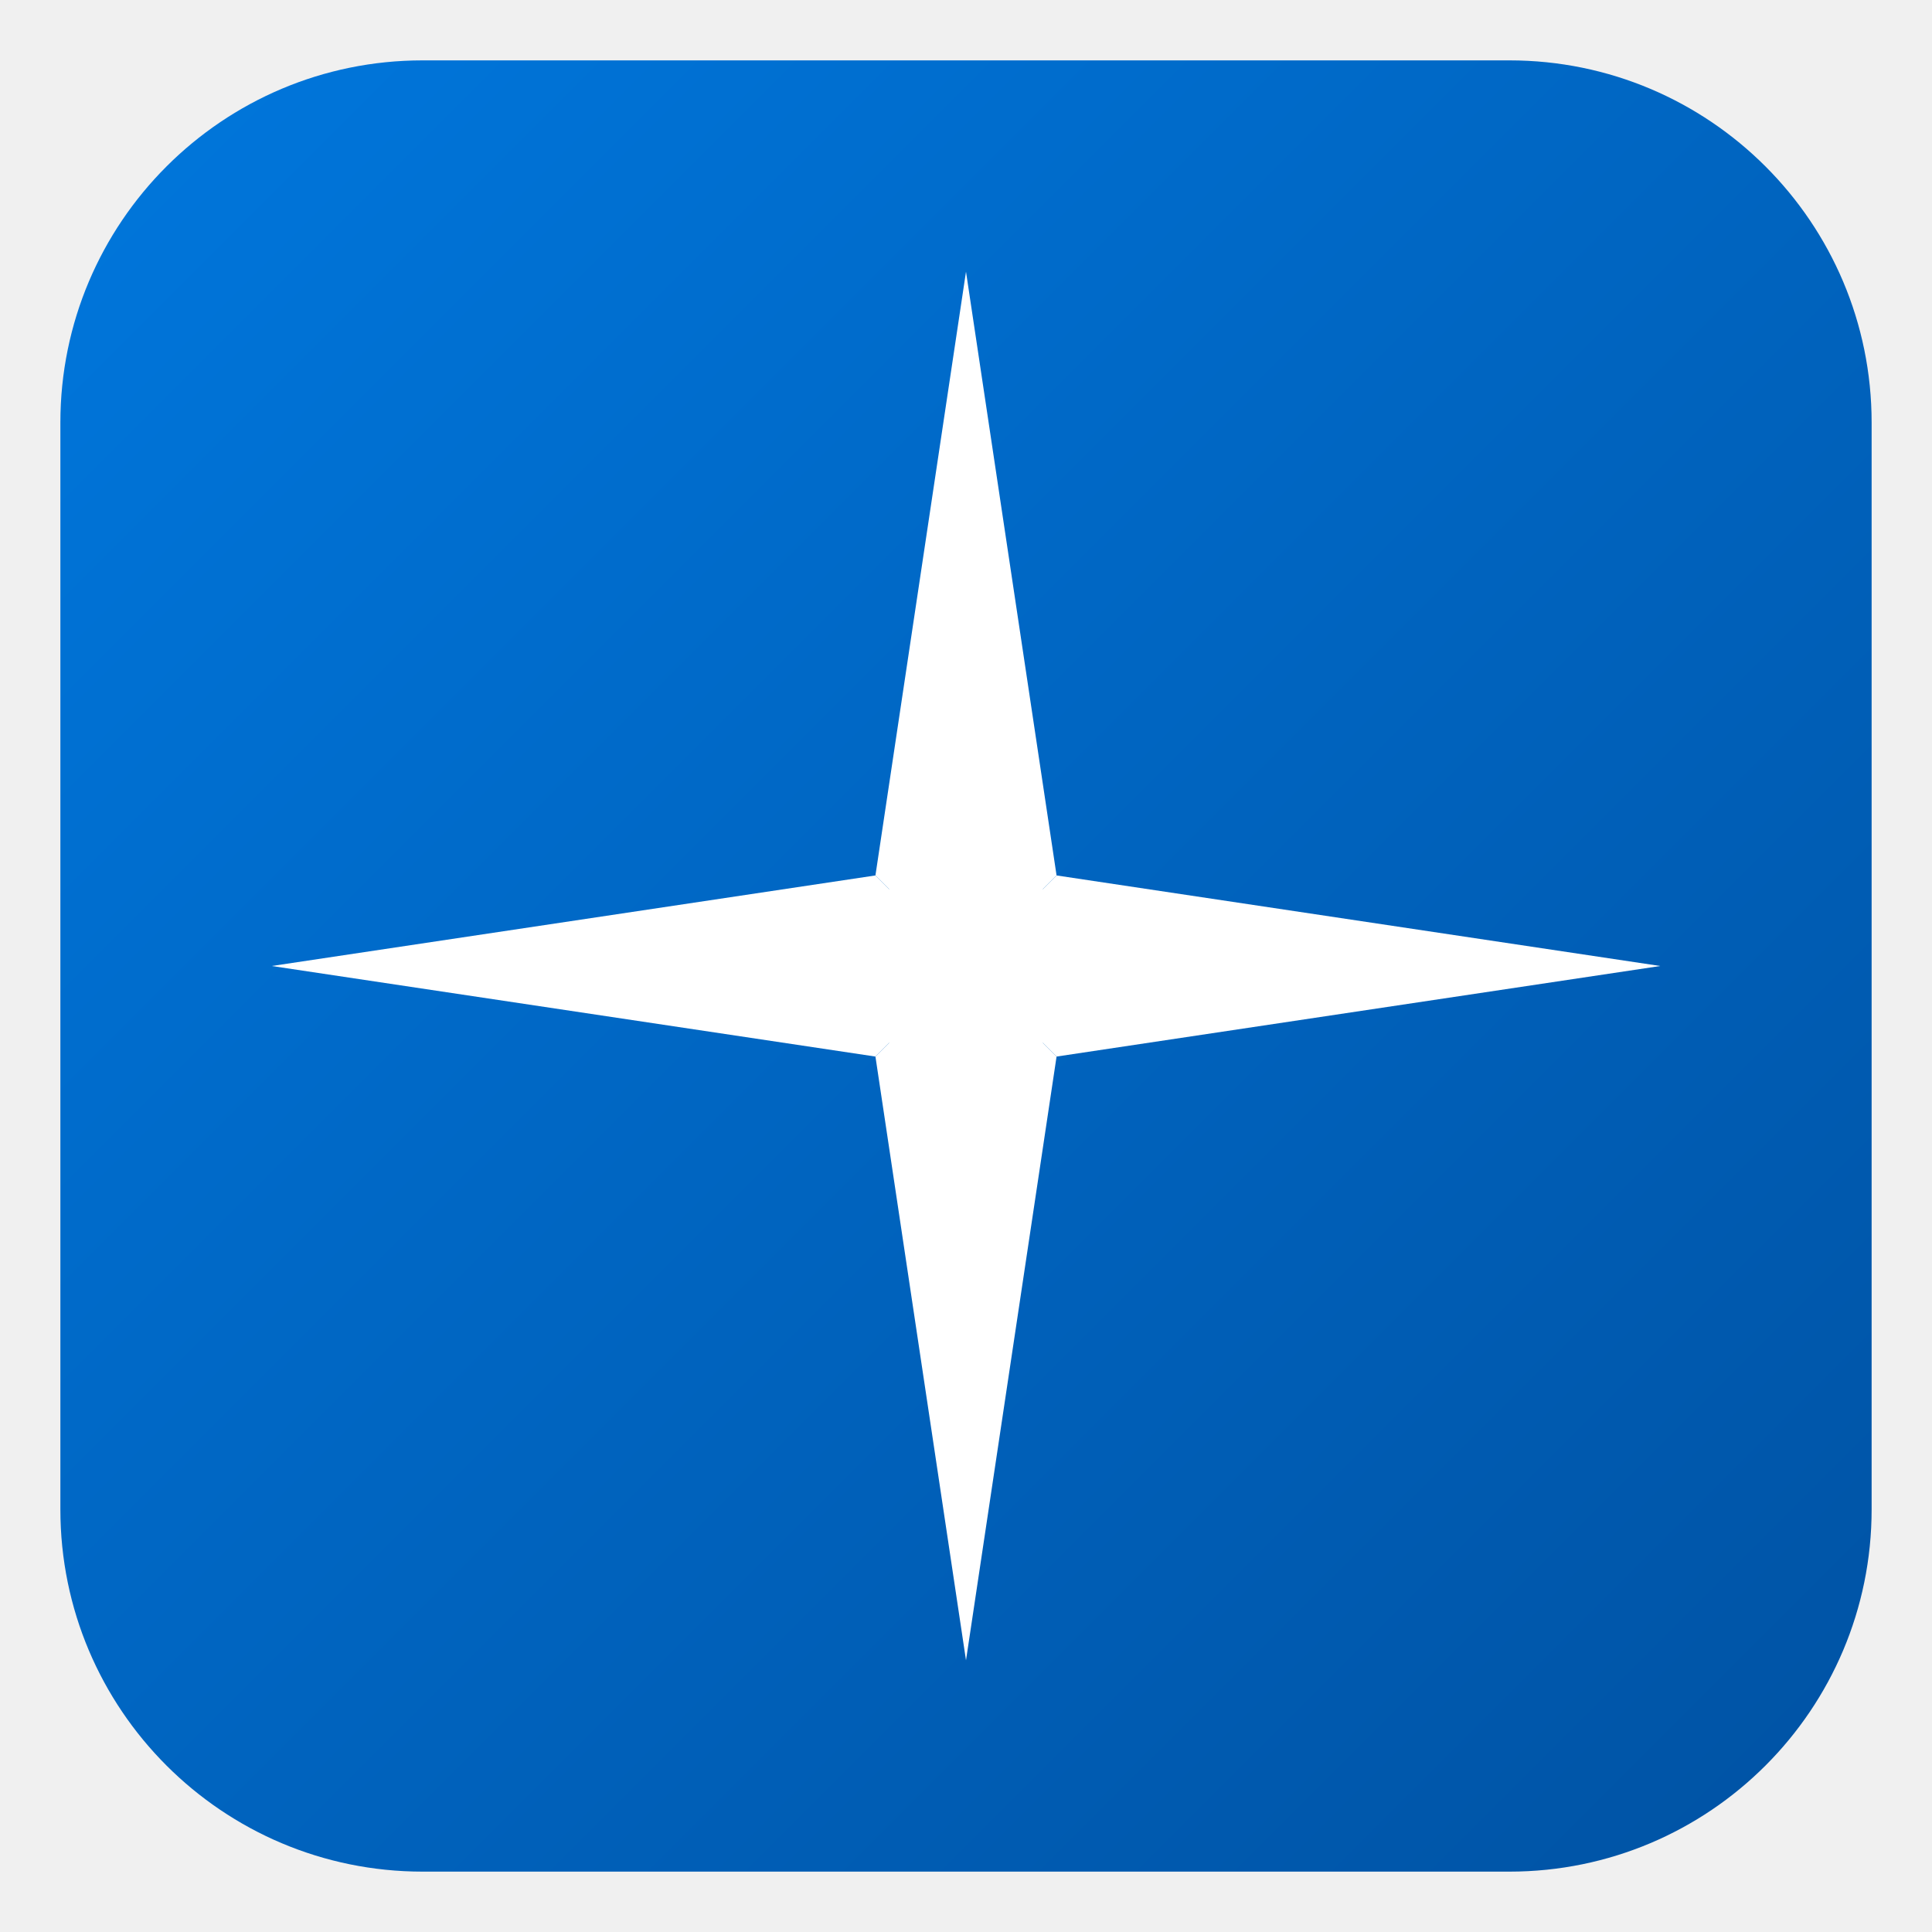
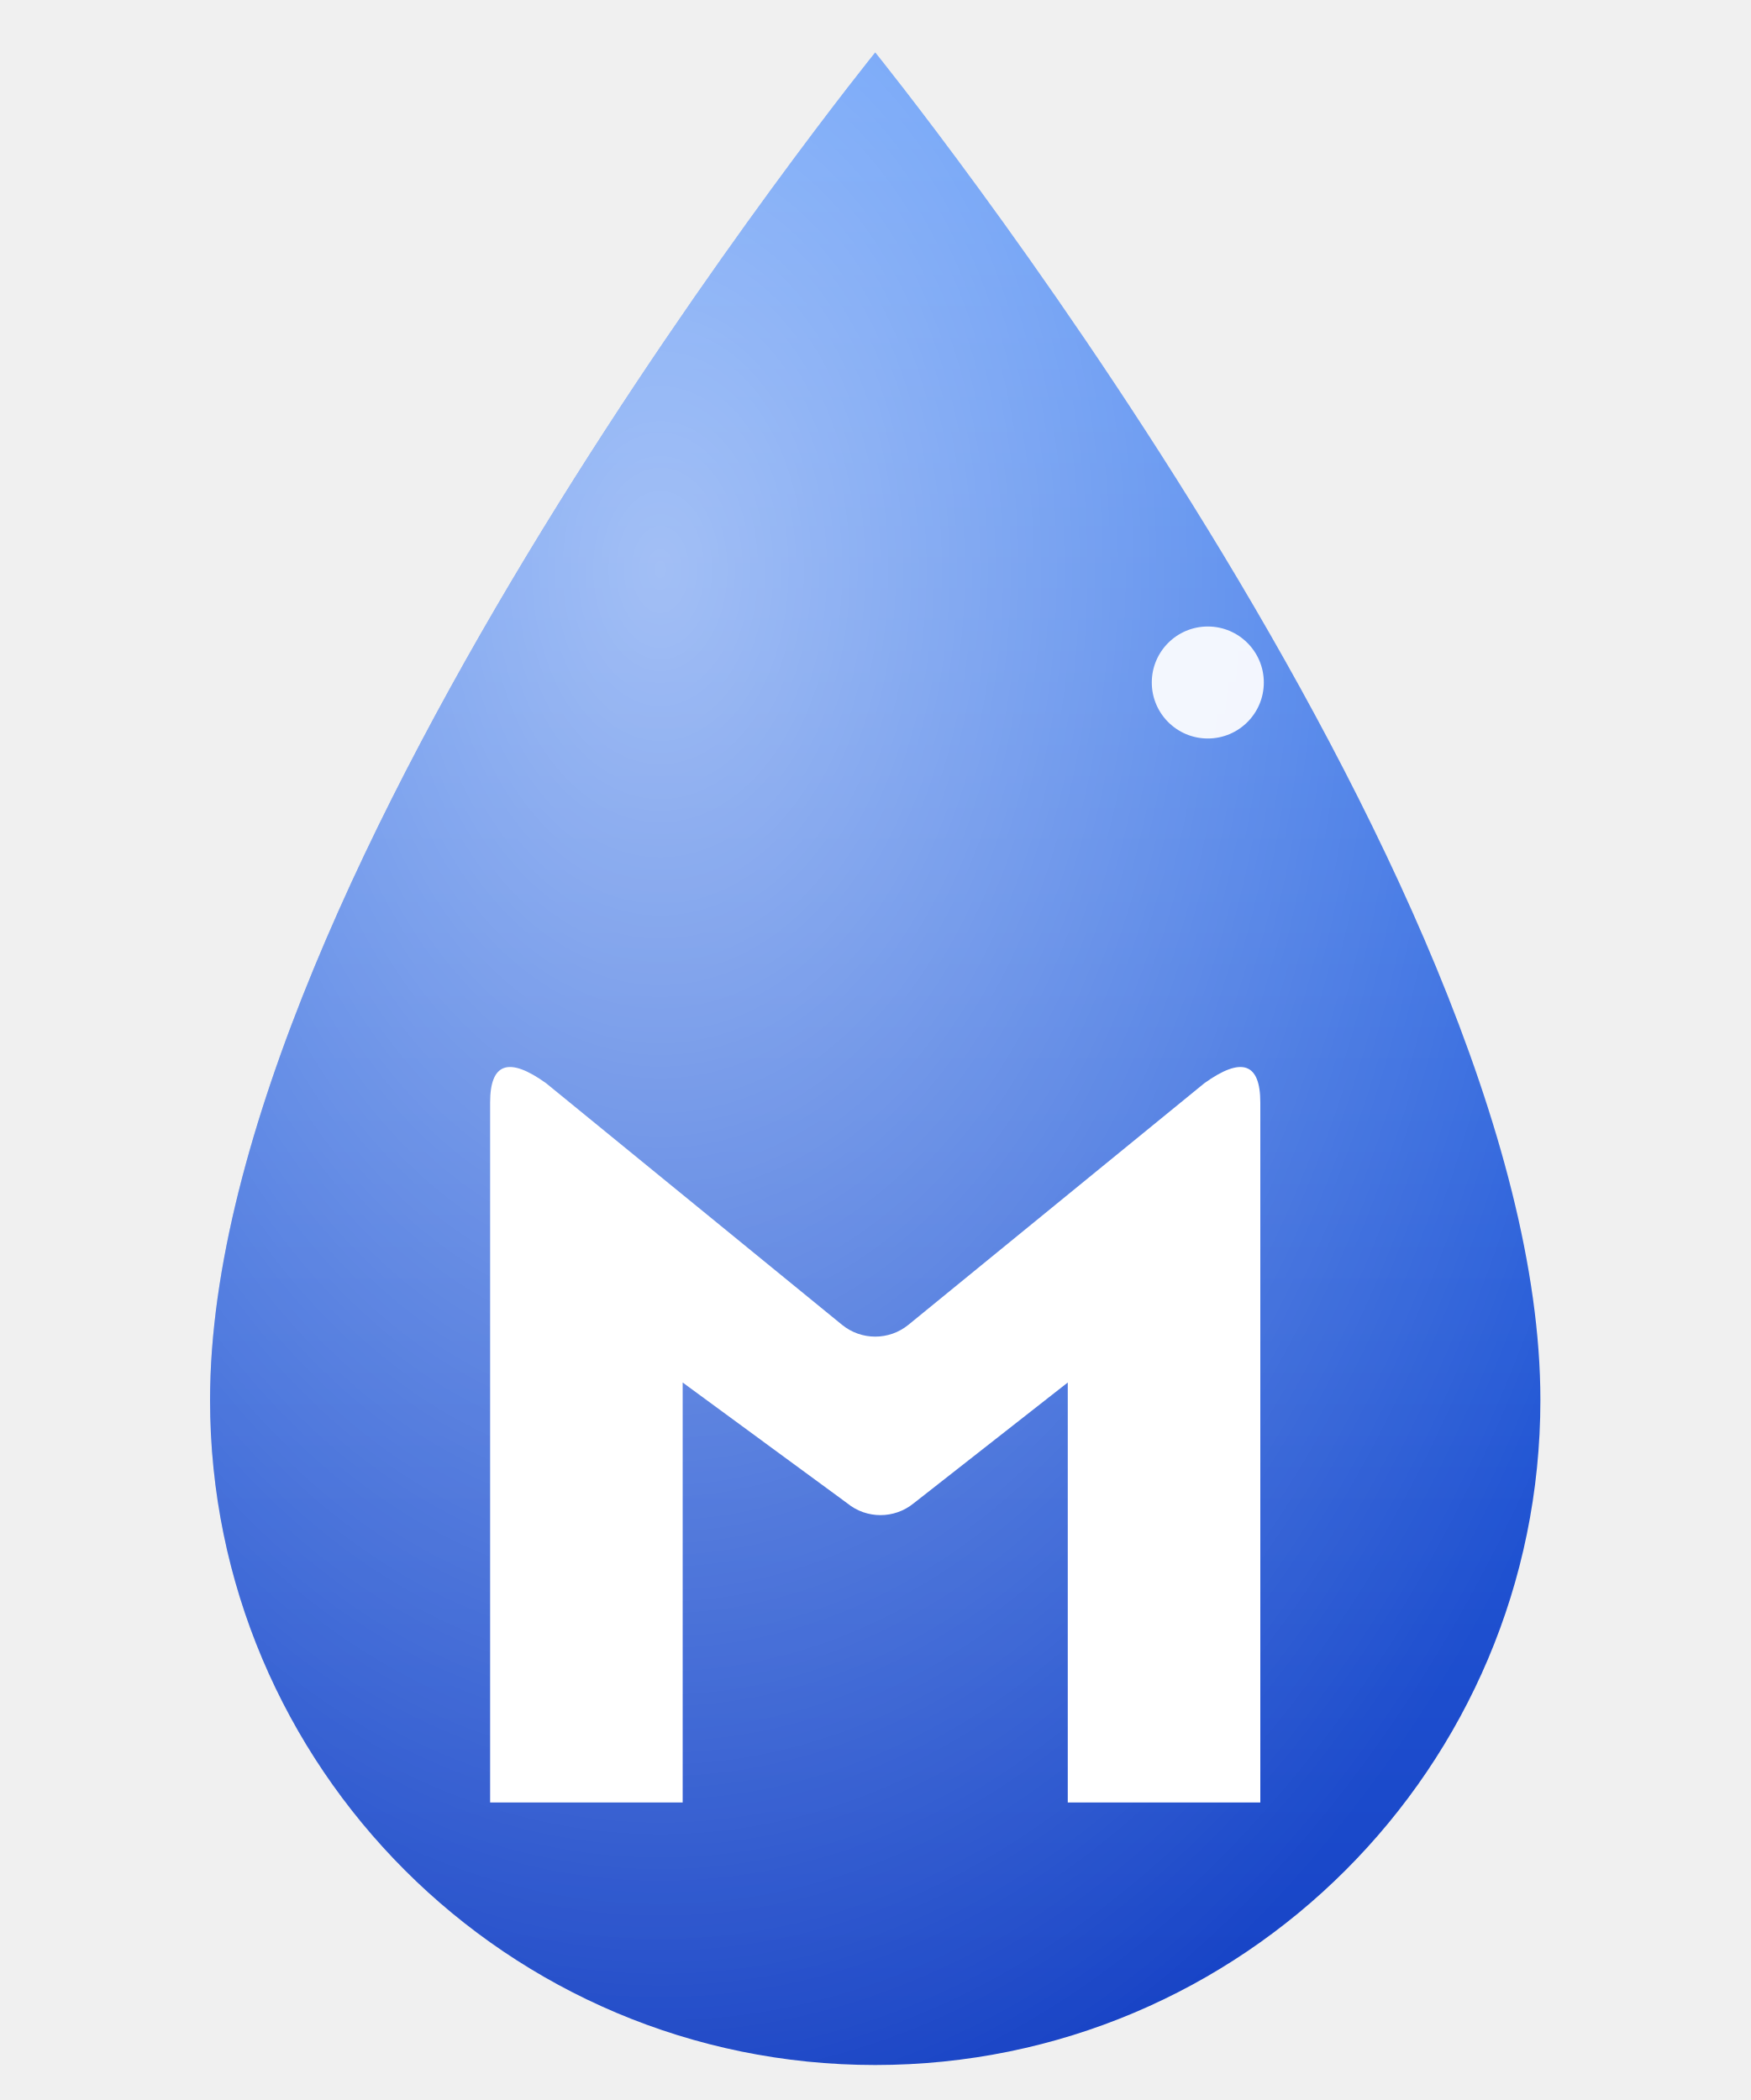
- <svg xmlns="http://www.w3.org/2000/svg" viewBox="0 0 32 32" width="32" height="32" shape-rendering="geometricPrecision">
+ <svg xmlns="http://www.w3.org/2000/svg" viewBox="0 0 100 120">
  <defs>
-     <linearGradient id="bg" x1="0%" y1="0%" x2="100%" y2="100%">
-       <stop offset="0%" stop-color="#0077DD" />
-       <stop offset="100%" stop-color="#0052A3" />
+     <linearGradient id="d" x1="0" y1="0" x2="0" y2="1">
+       <stop offset="0" stop-color="#3B82F6" />
+       <stop offset="1" stop-color="#1641C4" />
    </linearGradient>
+     <radialGradient id="b" cx="0.34" cy="0.26" r="0.8">
+       <stop offset="0" stop-color="#ffffff" stop-opacity="0.55" />
+       <stop offset="1" stop-color="#ffffff" stop-opacity="0" />
+     </radialGradient>
  </defs>
-   <rect x="1" y="1" width="30" height="30" rx="6" ry="6" fill="url(#bg)" />
-   <polygon points="16,4.5 17.5,14.5 16,16 14.5,14.5" fill="white" />
-   <polygon points="16,27.5 17.5,17.5 16,16 14.5,17.5" fill="white" />
-   <polygon points="4.5,16 14.5,14.5 16,16 14.5,17.5" fill="white" />
-   <polygon points="27.5,16 17.5,14.5 16,16 17.5,17.5" fill="white" />
-   <circle cx="16" cy="16" r="1.8" fill="white" />
+   <path d="M50 3 C50 3 88 50 88 80 A38 38 0 1 1 12 80 C12 50 50 3 50 3 Z" fill="url(#d)" />
+   <path d="M50 3 C50 3 88 50 88 80 A38 38 0 1 1 12 80 C12 50 50 3 50 3 Z" fill="url(#b)" />
+   <path d="M28 103 V63 q0-3.4 3.2-1.1 l16.9 13.8 a3 3 0 0 0 3.8 0 l16.9-13.8 q3.2-2.3 3.2 1.1 V103 h-11 V79 l-8.8 6.9 a3 3 0 0 1-3.8 0 L39 79 V103 Z" fill="#ffffff" />
+   <circle cx="69" cy="39" r="3.2" fill="#ffffff" opacity="0.92" />
</svg>
